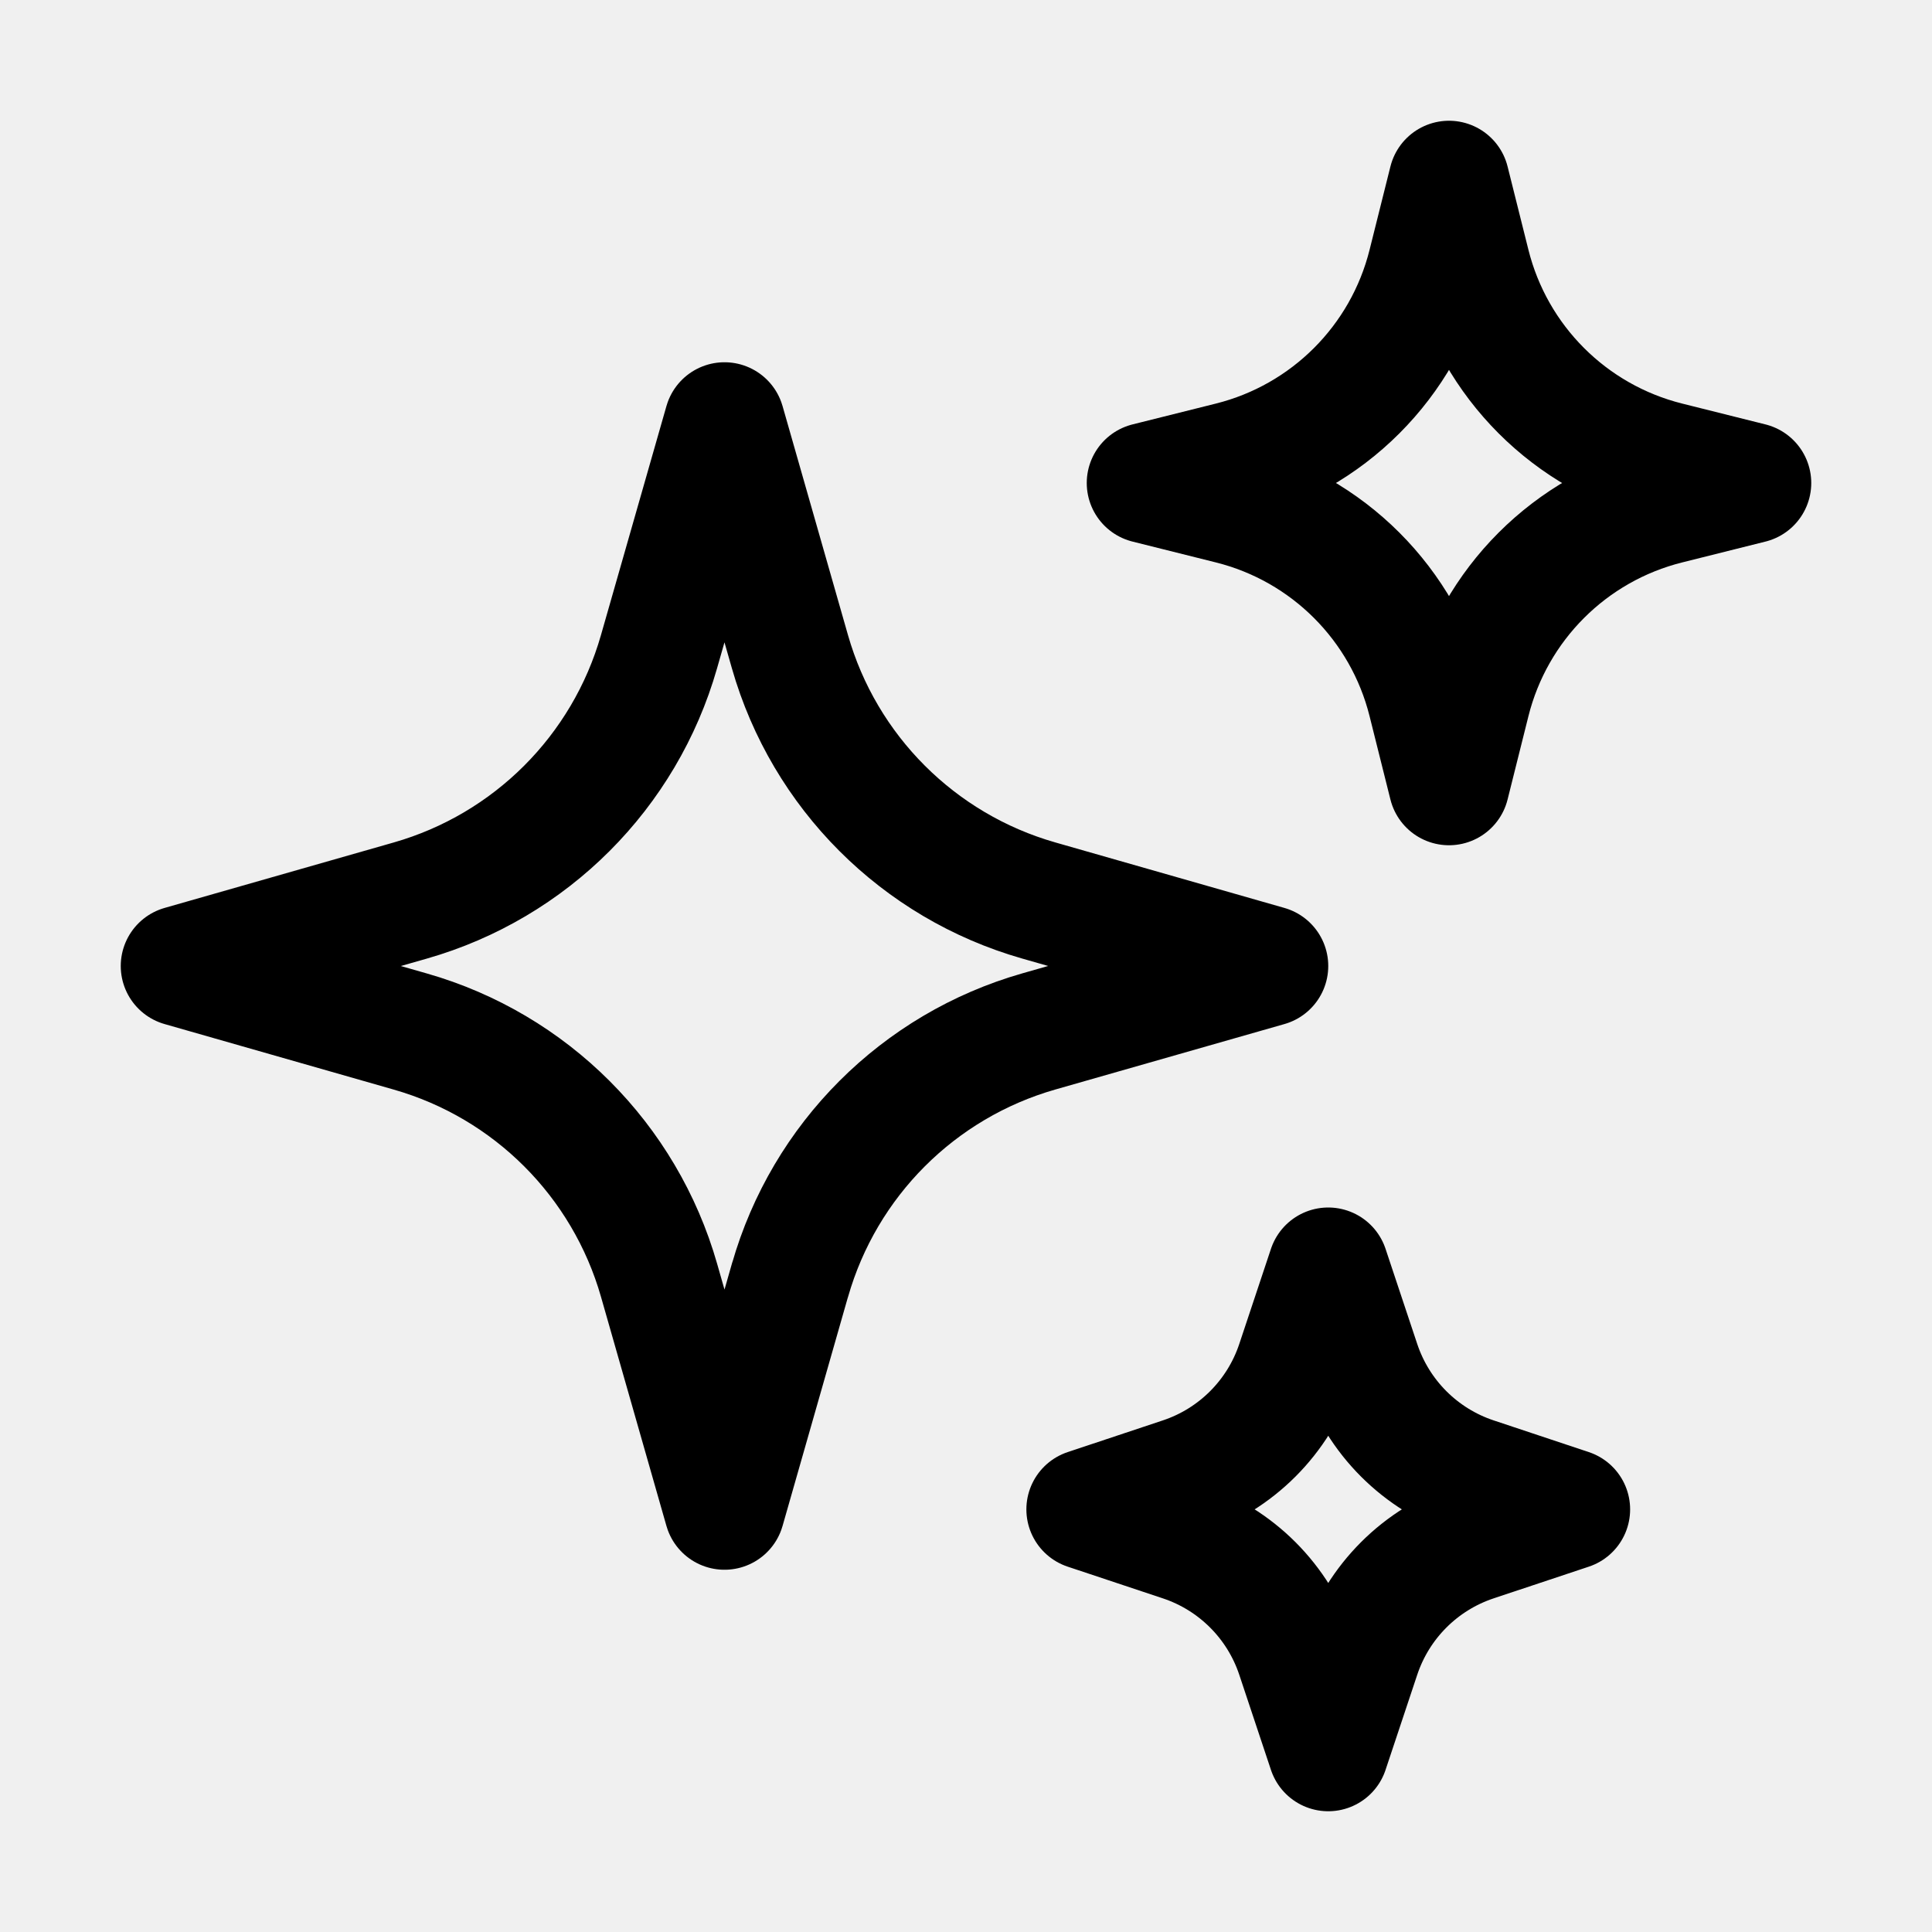
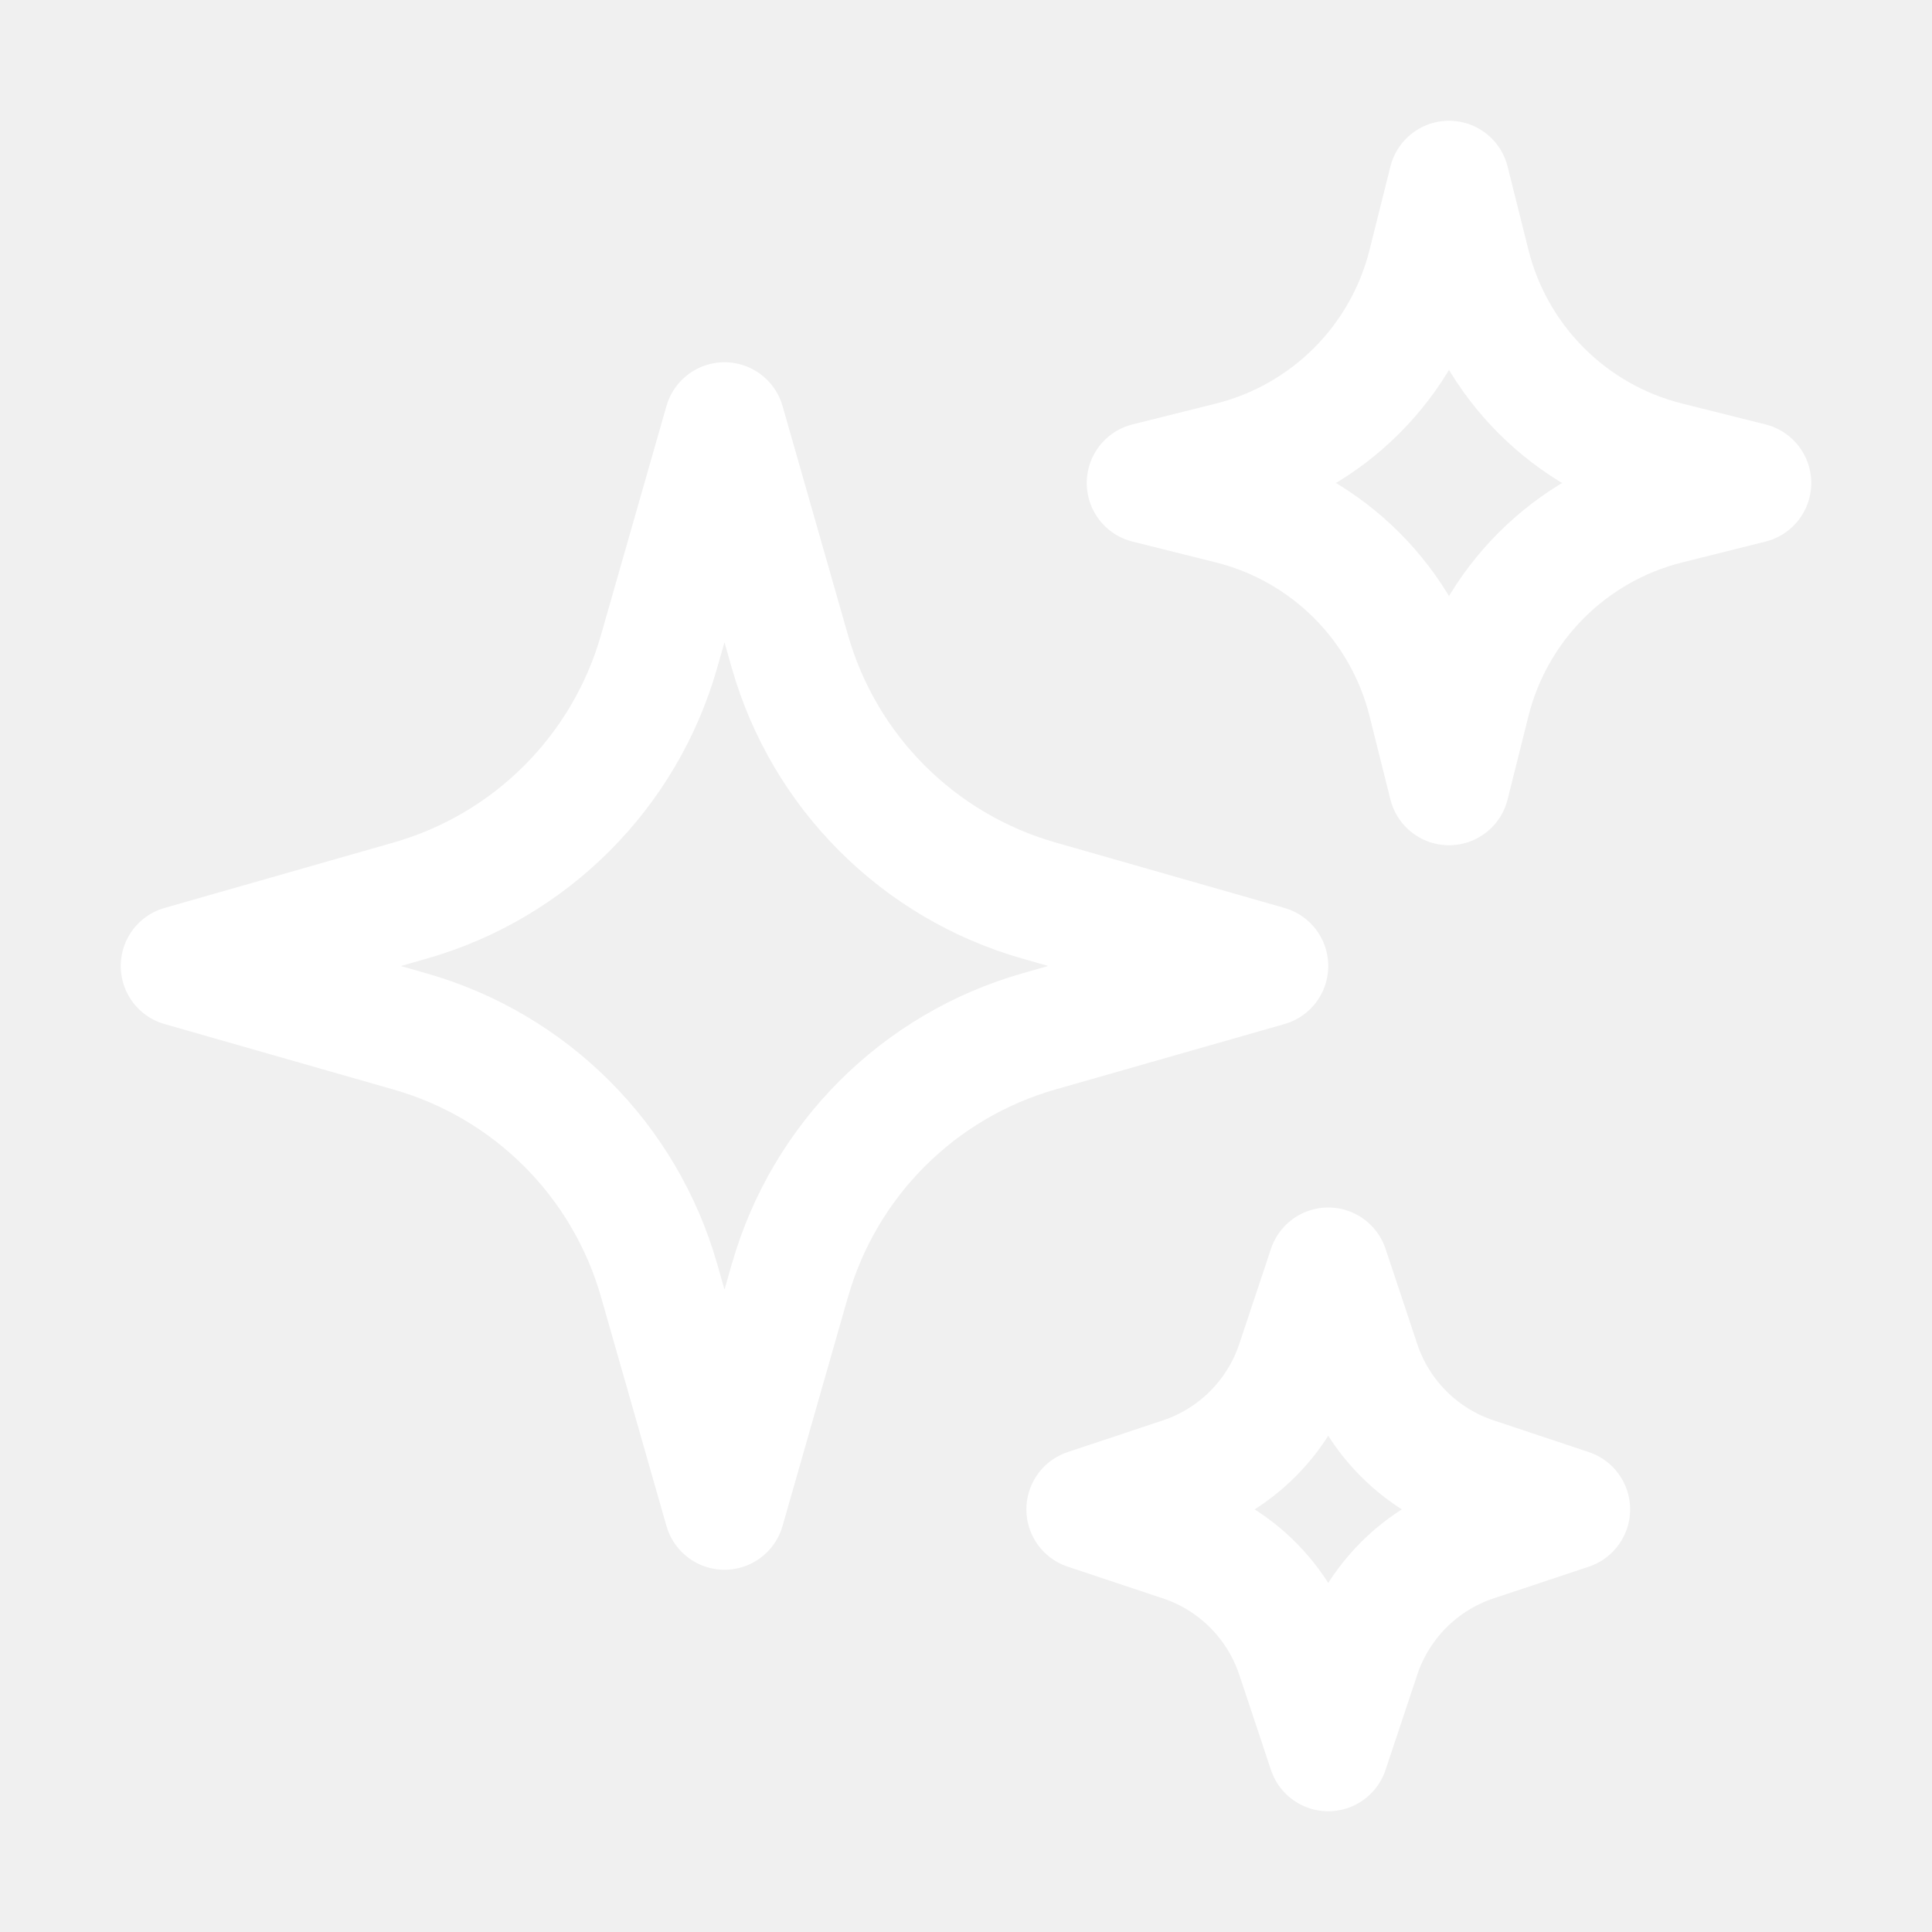
- <svg xmlns="http://www.w3.org/2000/svg" fill="none" viewBox="0 0 24 24" stroke-width="1.5" stroke="currentColor" class="size-6">
+ <svg xmlns="http://www.w3.org/2000/svg" fill="none" viewBox="0 0 24 24" stroke-width="1.5" stroke="white" class="size-6">
  <path stroke-linecap="round" stroke-linejoin="round" d="M9.813 15.904 9 18.75l-.813-2.846a4.5 4.5 0 0 0-3.09-3.09L2.25 12l2.846-.813a4.5 4.5 0 0 0 3.09-3.09L9 5.25l.813 2.846a4.5 4.5 0 0 0 3.09 3.09L15.75 12l-2.846.813a4.5 4.5 0 0 0-3.09 3.09ZM18.259 8.715 18 9.75l-.259-1.035a3.375 3.375 0 0 0-2.455-2.456L14.25 6l1.036-.259a3.375 3.375 0 0 0 2.455-2.456L18 2.25l.259 1.035a3.375 3.375 0 0 0 2.456 2.456L21.75 6l-1.035.259a3.375 3.375 0 0 0-2.456 2.456ZM16.894 20.567 16.5 21.75l-.394-1.183a2.25 2.25 0 0 0-1.423-1.423L13.5 18.75l1.183-.394a2.25 2.25 0 0 0 1.423-1.423l.394-1.183.394 1.183a2.25 2.25 0 0 0 1.423 1.423l1.183.394-1.183.394a2.25 2.25 0 0 0-1.423 1.423Z" />
</svg>
